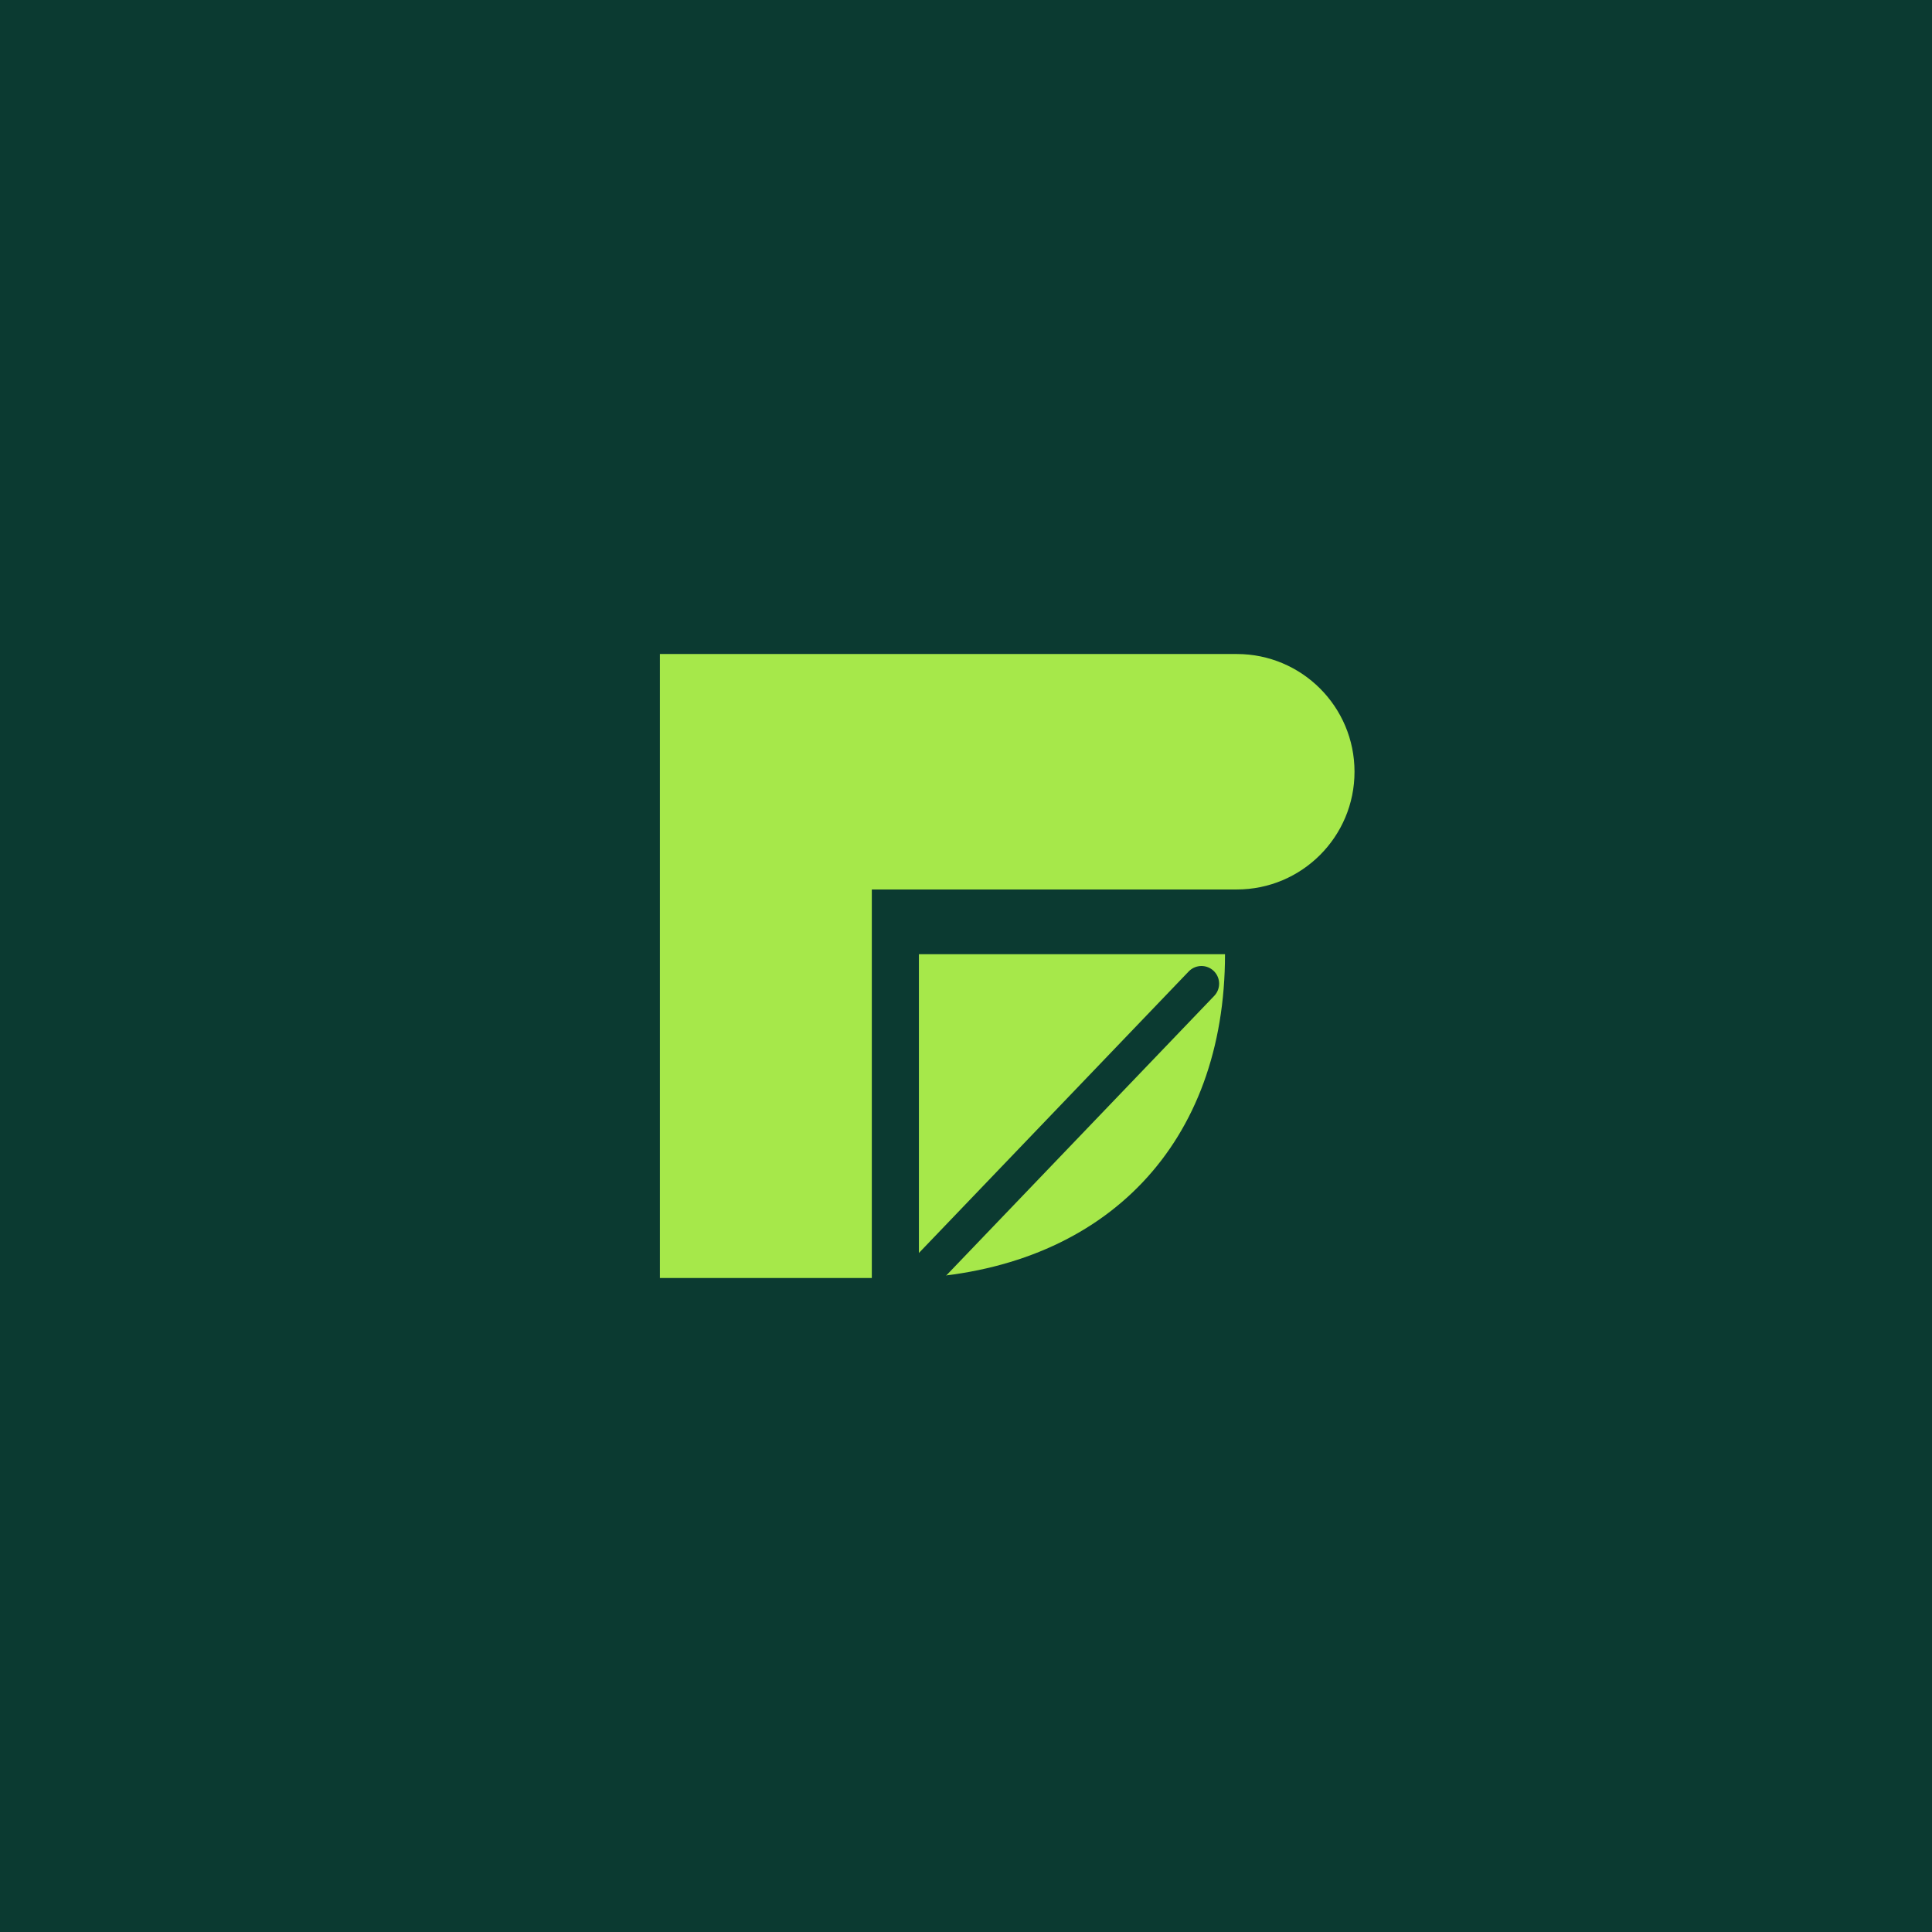
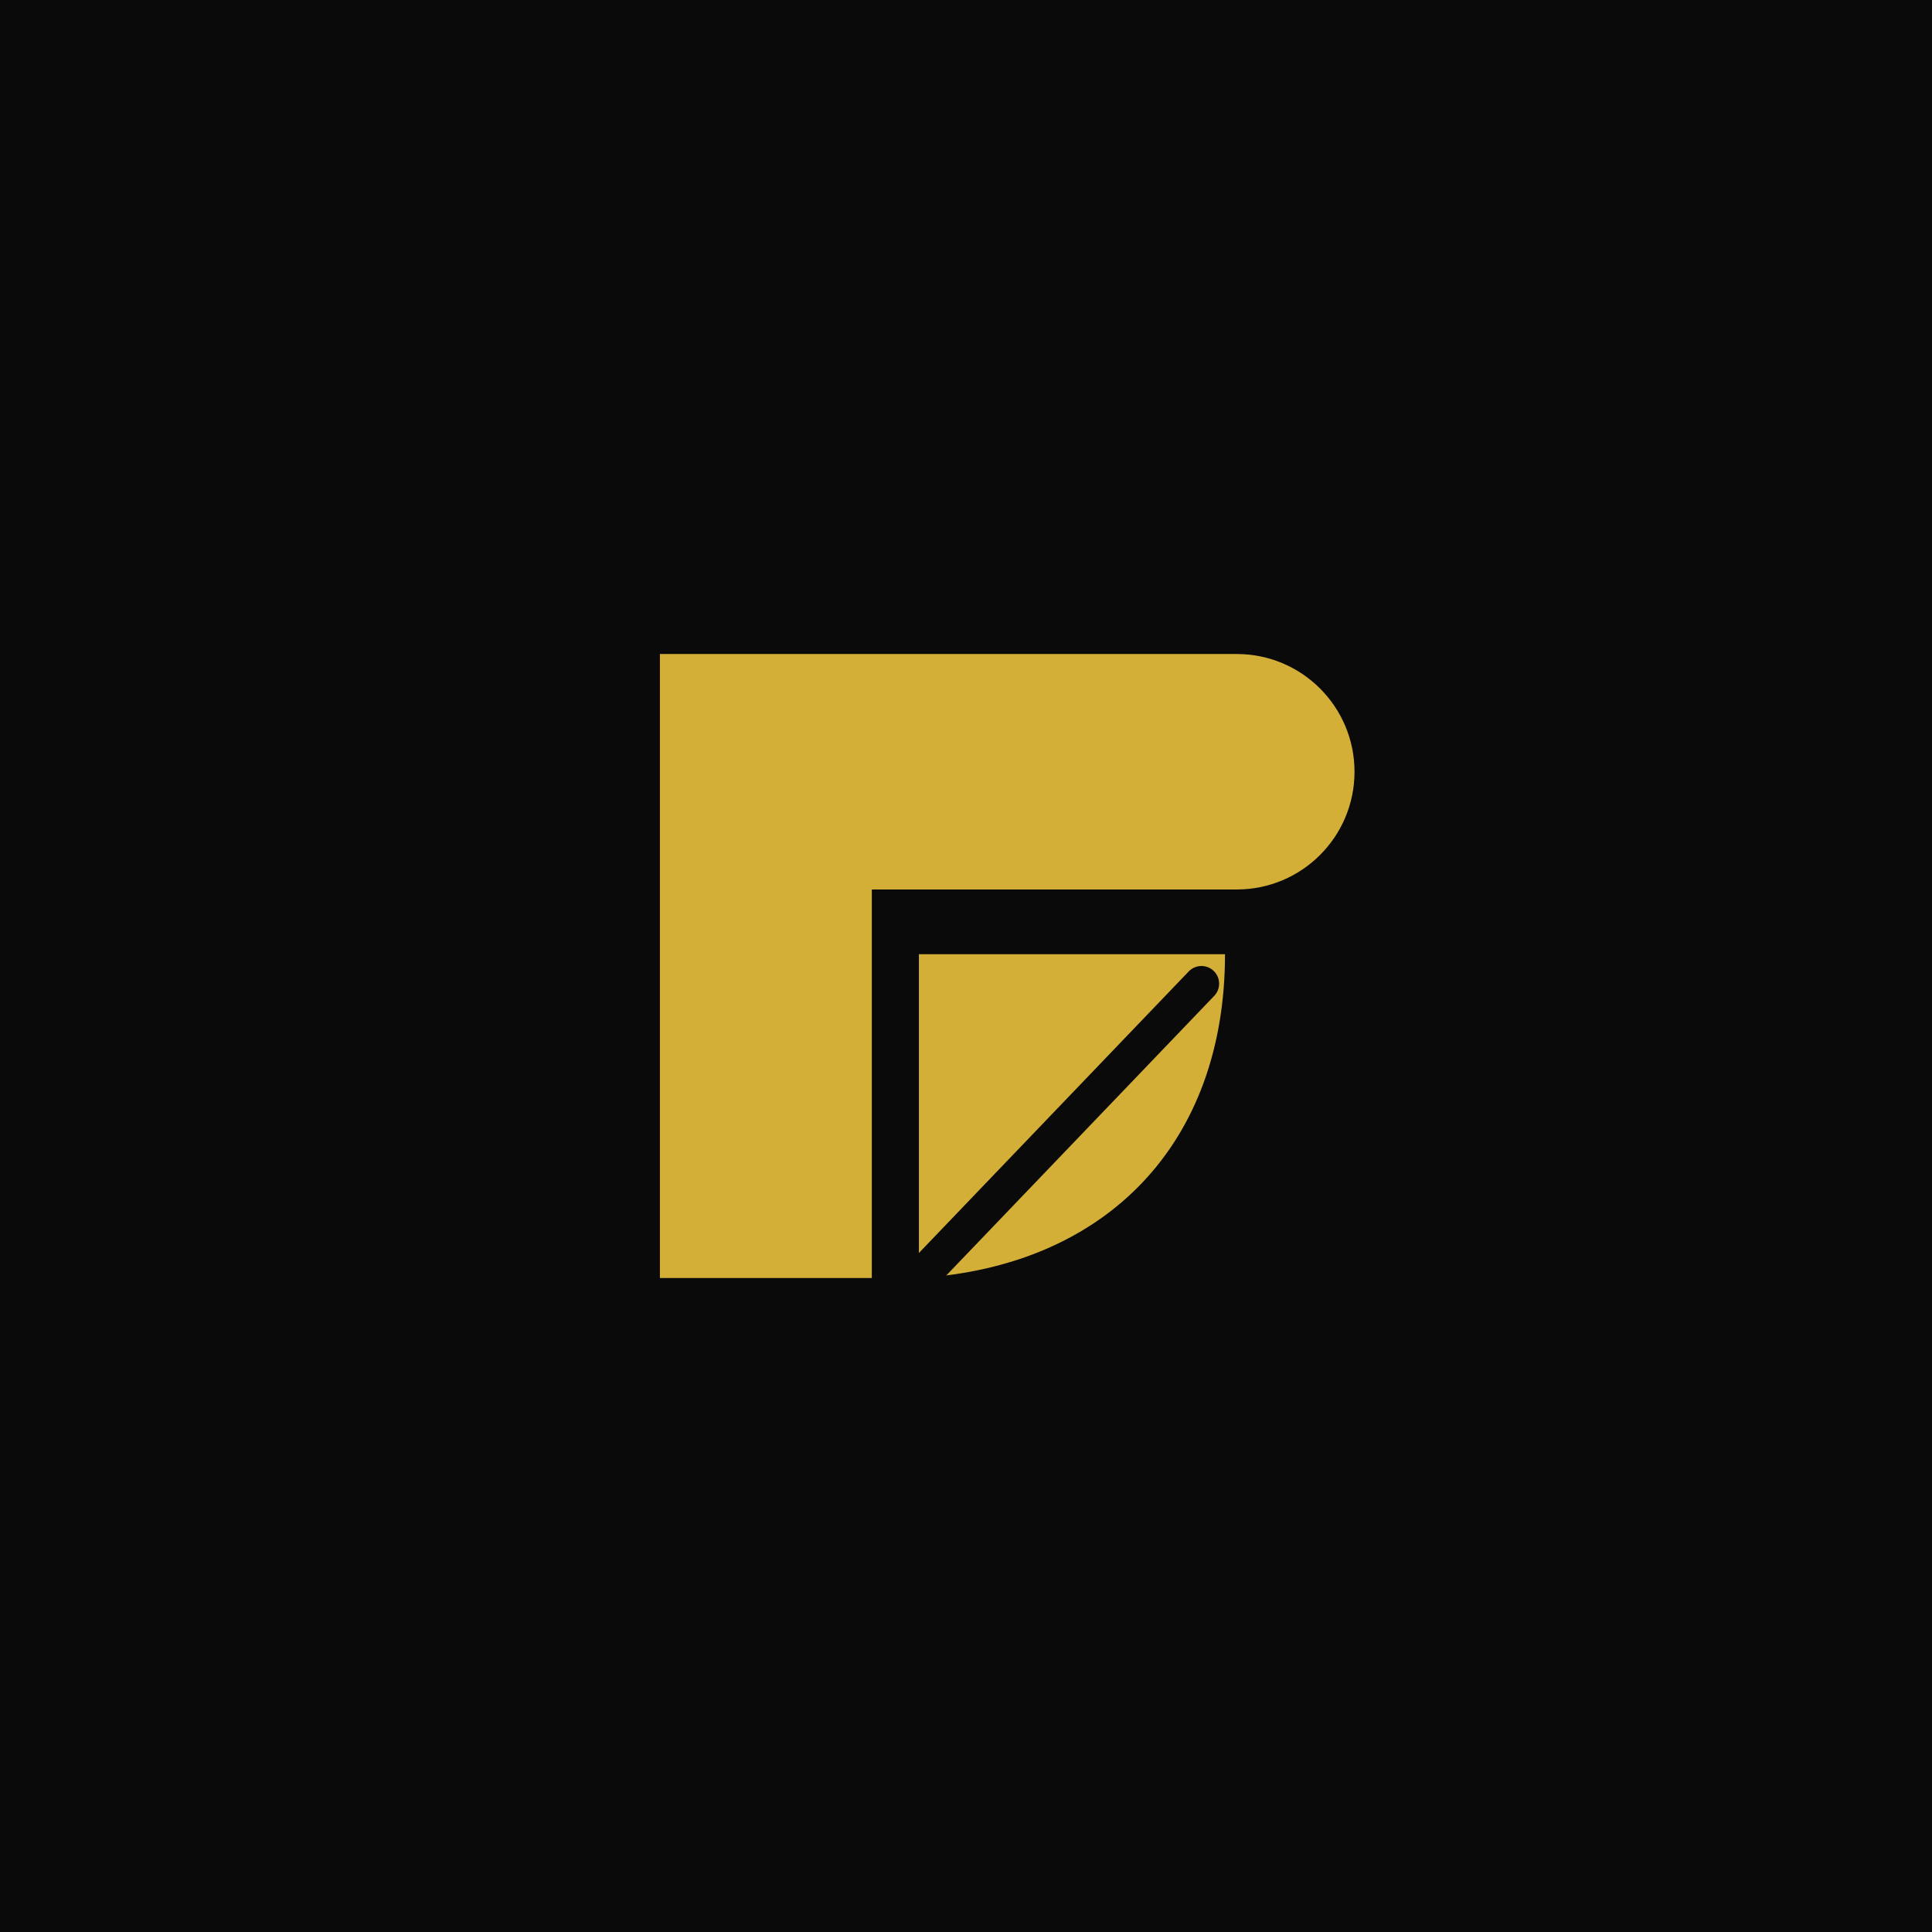
<svg xmlns="http://www.w3.org/2000/svg" viewBox="0 0 512 512">
-   <rect width="512" height="512" fill="#0B3A31" />
+   <rect width="512" height="512" fill="#0A0A0A" />
  <g transform="translate(256 256) scale(0.78) translate(-256 -256)">
-     <g fill="#A6E84A">
+     <g fill="#D4AF37">
      <path d="M152 150h196a40 40 0 0 1 0 80H224v132h-72z" />
      <path d="M240 252h104c0 64-40 106-104 110z" />
    </g>
-     <path d="M244 358L336 262" stroke="#0B3A31" stroke-width="12" stroke-linecap="round" />
+     <path d="M244 358L336 262" stroke="#0A0A0A" stroke-width="12" stroke-linecap="round" />
  </g>
</svg>
